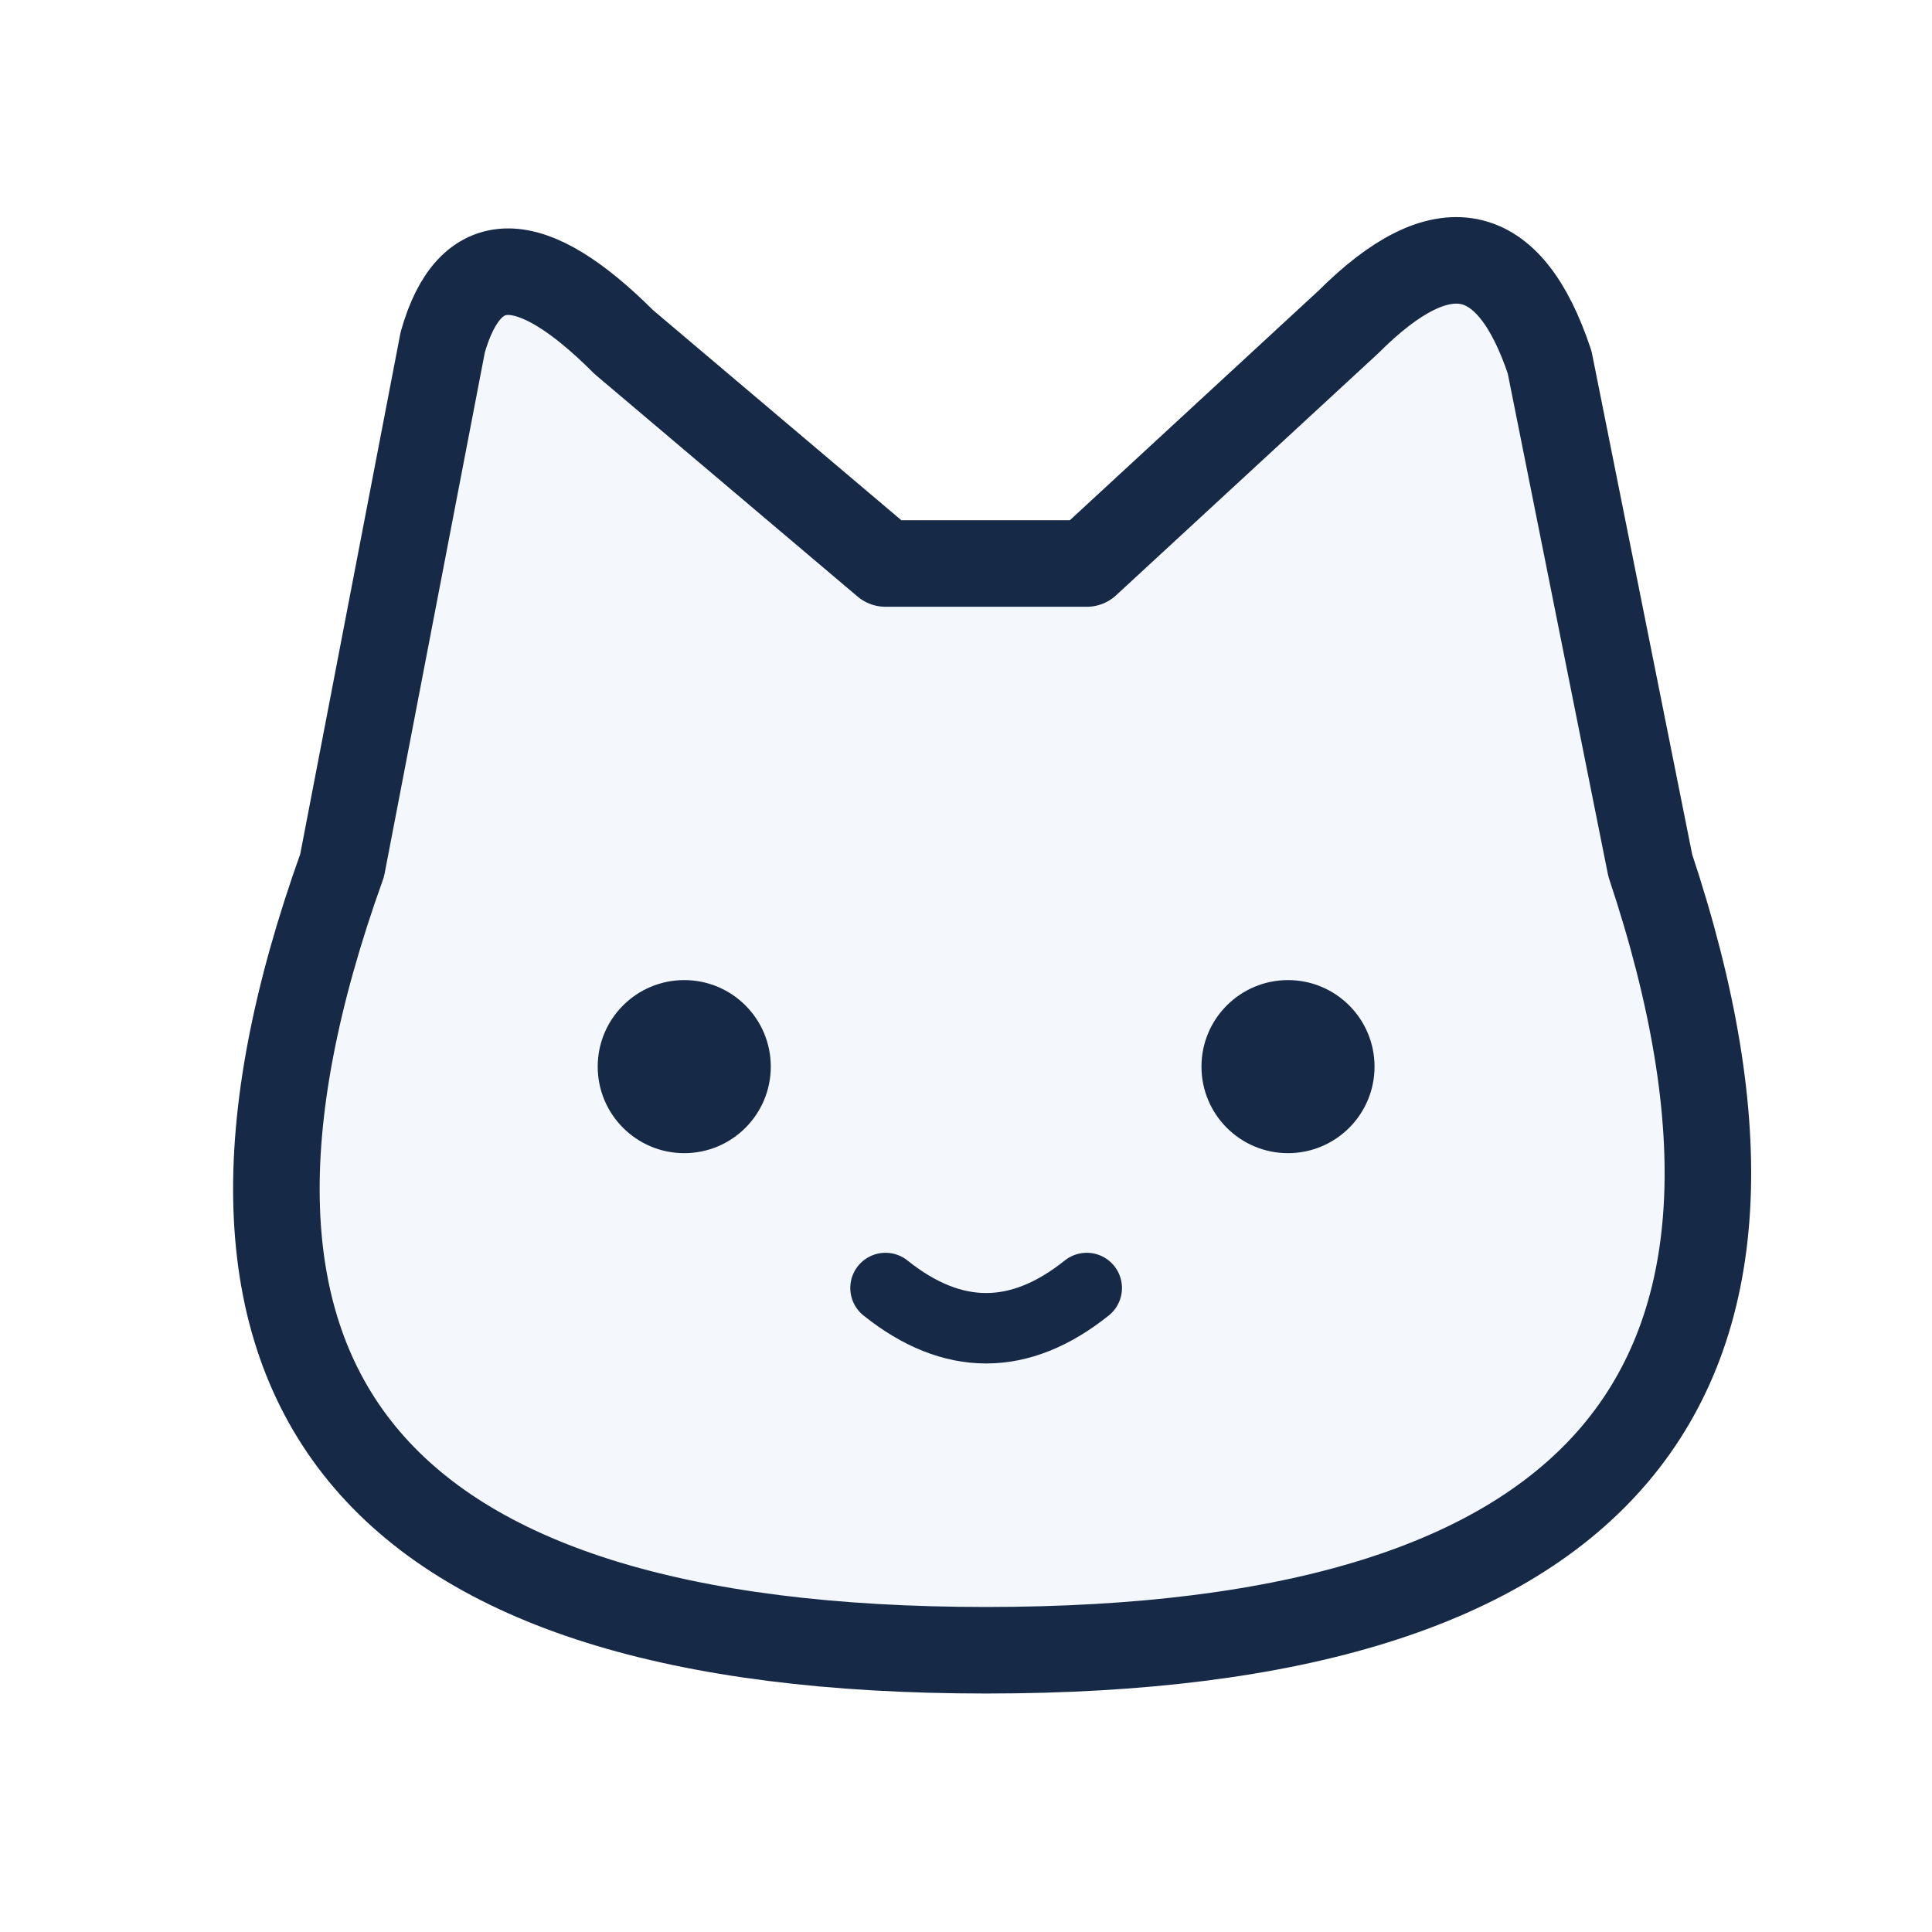
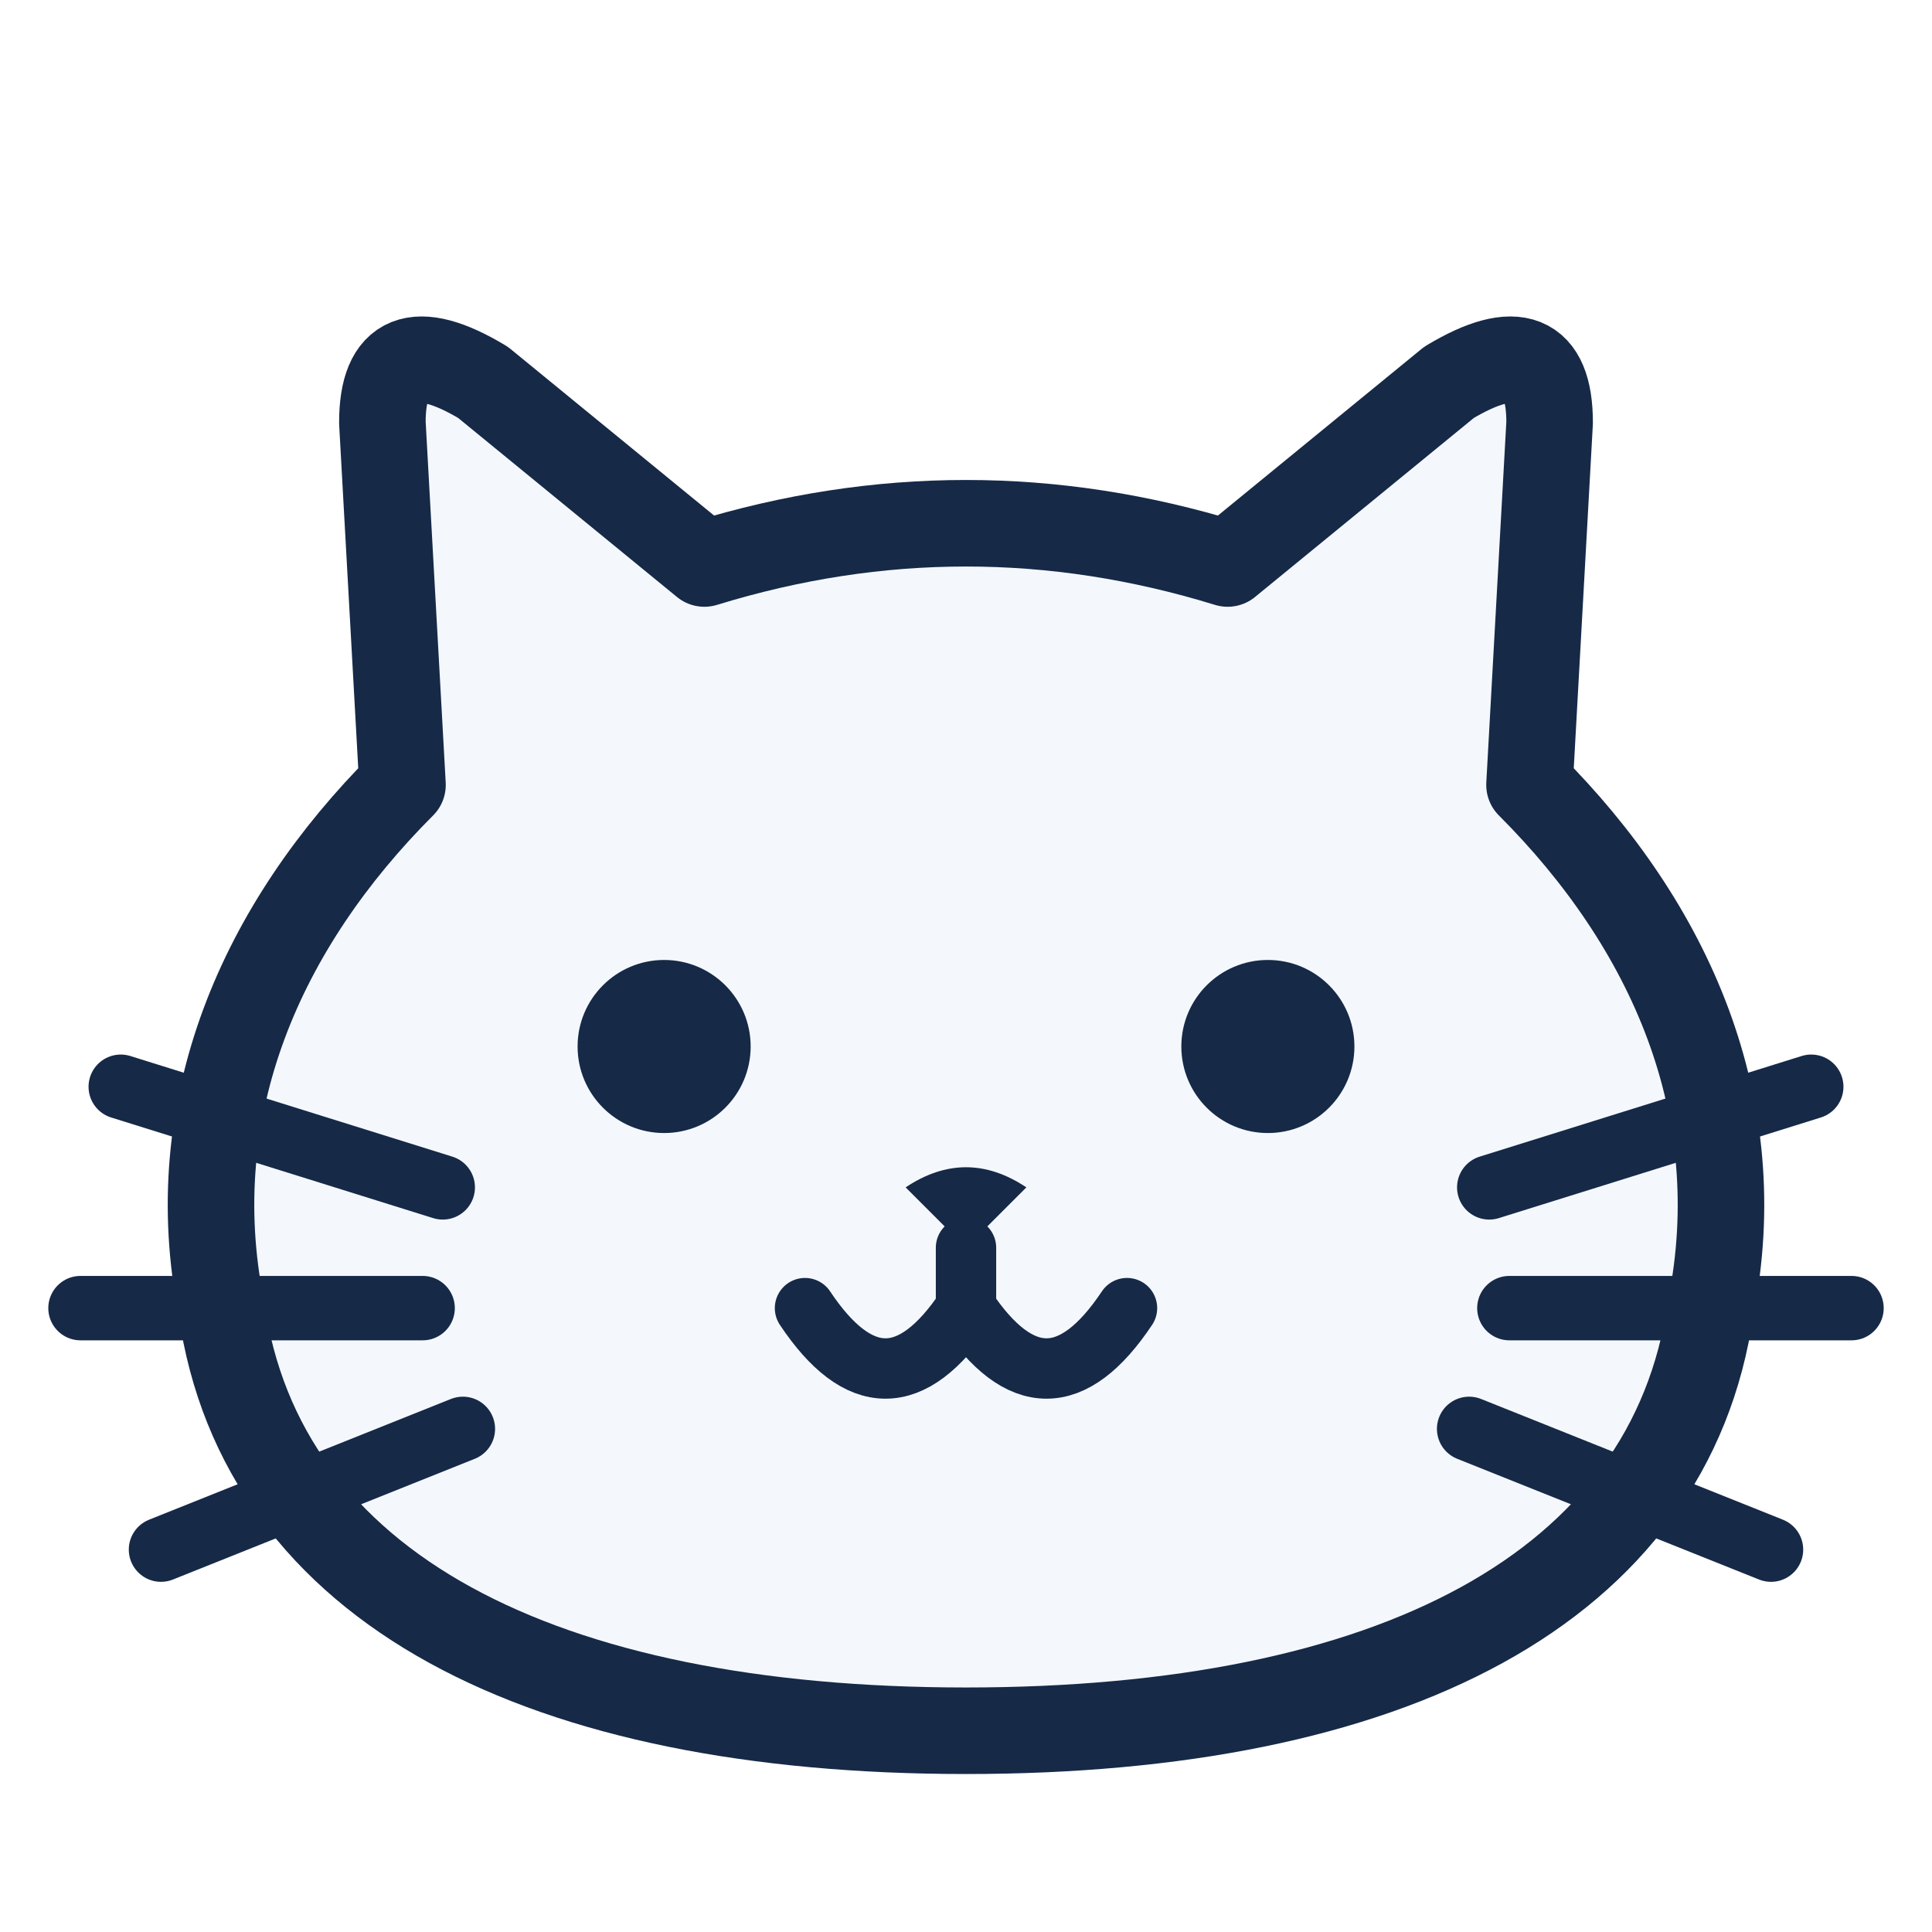
<svg xmlns="http://www.w3.org/2000/svg" viewBox="0 0 96 96" width="96" height="96">
-   <path d="M17 43 22 17Q24 10 31 17l13 11h10L67 16q7-7 10 2l5 25q13 39-33 39T17 43Z" fill="#f4f8fd" stroke="#162947" stroke-width="4.3" stroke-linejoin="round" />
-   <circle cx="34" cy="53" r="4.3" fill="#162947" />
-   <circle cx="64" cy="53" r="4.3" fill="#162947" />
-   <path d="M44 64q5 4 10 0" fill="none" stroke="#162947" stroke-width="3.5" stroke-linecap="round" />
+   <path d="M20 39 19 21Q19 16 24 19L35 28Q48 24 61 28L72 19Q77 16 77 21L76 39C83 46 87 55 85 65 83 79 69 86 48 86 27 86 13 79 11 65 9 55 13 46 20 39Z" fill="#f4f8fd" stroke="#162947" stroke-width="4.3" stroke-linejoin="round" />
+   <g fill="#162947">
+     <circle cx="33" cy="52" r="4.3" />
+     <circle cx="63" cy="52" r="4.3" />
+     <path d="M45 59Q48 57 51 59L48 62Z" />
+   </g>
+   <g fill="none" stroke="#162947" stroke-linecap="round">
+     <path d="M48 62v3M40 65q4 6 8 0 4 6 8 0" stroke-width="3" />
+     <path d="M22 59 6 54M21 65H4M23 71 8 77M74 59 90 54M75 65h17M73 71 88 77" stroke-width="3.2" />
+   </g>
</svg>
